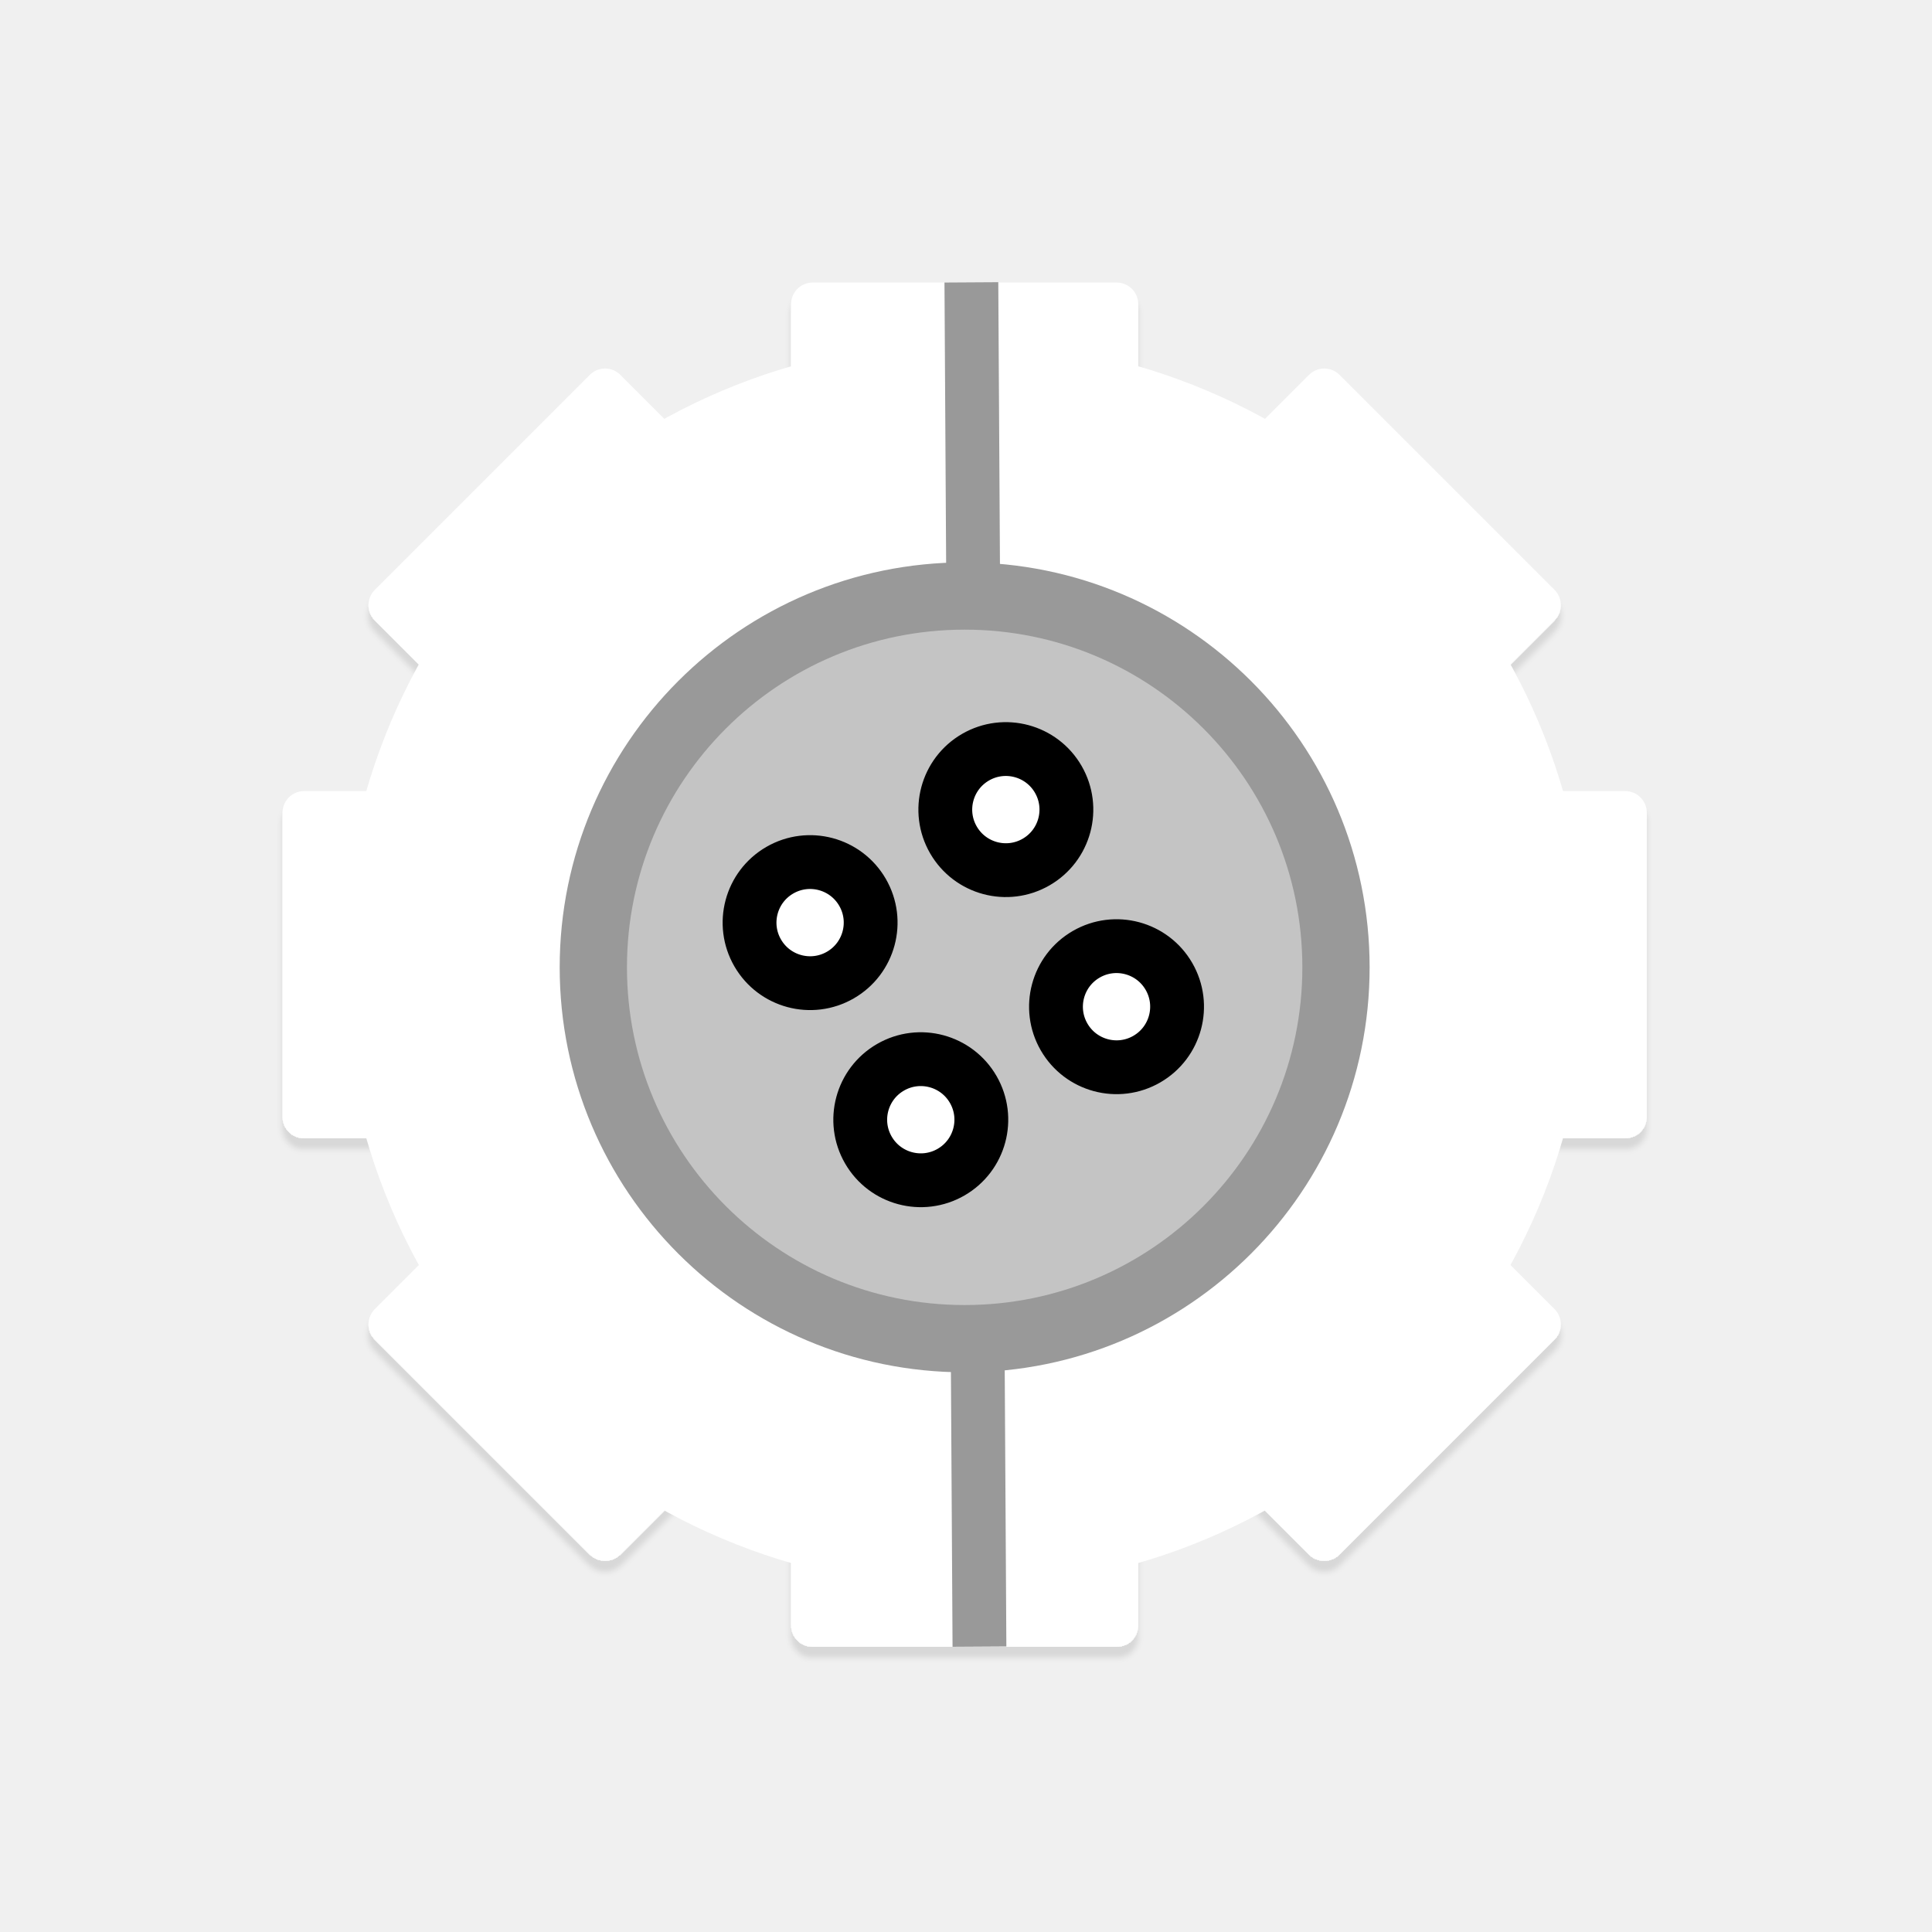
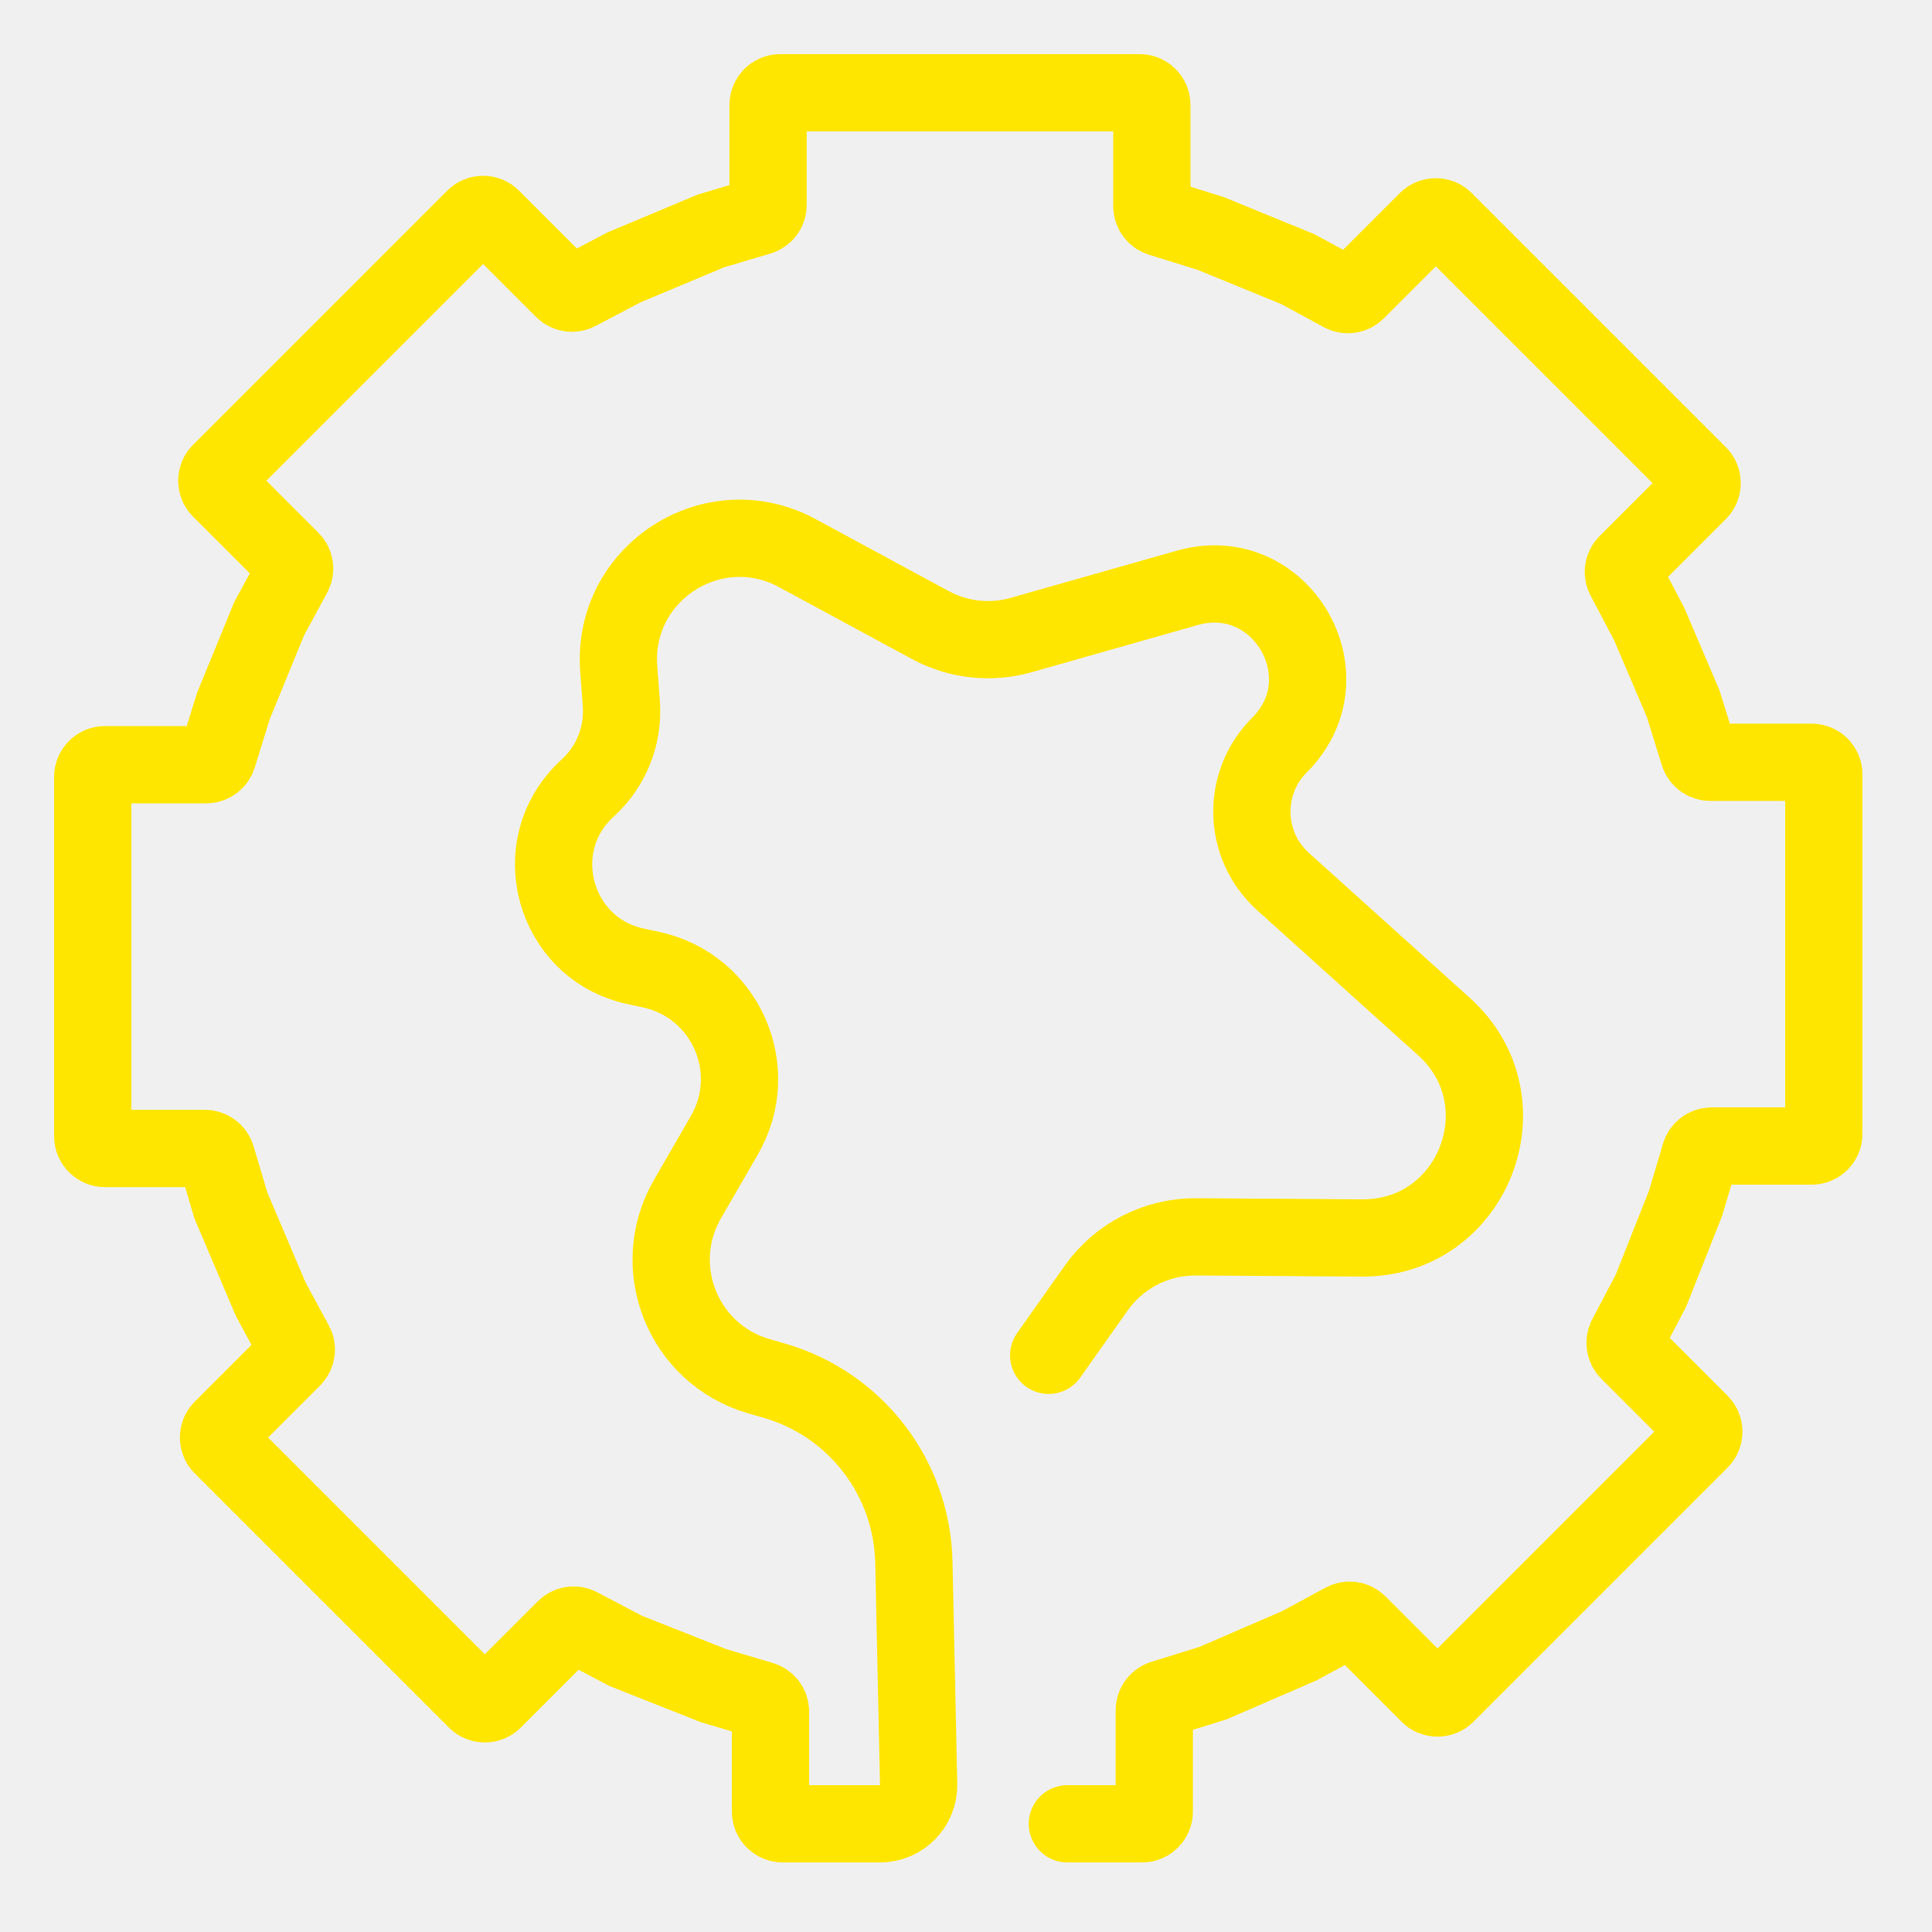
- <svg xmlns="http://www.w3.org/2000/svg" width="718" height="718" viewBox="0 0 718 718" fill="none">
-   <g filter="url(#filter0_d)">
-     <rect x="105.003" y="423.003" width="129" height="70" rx="8" transform="rotate(-90 105.003 423.003)" fill="white" />
-     <rect x="612.003" y="294.003" width="129" height="70" rx="8" transform="rotate(90 612.003 294.003)" fill="white" />
-     <rect x="294.003" y="105.003" width="129" height="70" rx="8" fill="white" />
-     <rect x="423.003" y="612.003" width="129" height="70" rx="8" transform="rotate(-180 423.003 612.003)" fill="white" />
-     <rect x="224.86" y="583.363" width="129" height="70" rx="8" transform="rotate(-135 224.86 583.363)" fill="white" />
-     <rect x="492.146" y="133.643" width="129" height="70" rx="8" transform="rotate(45 492.146 133.643)" fill="white" />
-     <rect x="133.643" y="224.86" width="129" height="70" rx="8" transform="rotate(-45 133.643 224.86)" fill="white" />
-     <rect x="583.363" y="492.146" width="129" height="70" rx="8" transform="rotate(135 583.363 492.146)" fill="white" />
-   </g>
-   <circle cx="358.503" cy="358.503" r="181.5" stroke="white" stroke-width="100" stroke-linejoin="bevel" />
-   <line x1="361" y1="104.941" x2="364" y2="611.942" stroke="black" stroke-opacity="0.4" stroke-width="20" />
-   <path d="M496.5 359.5C496.5 435.715 434.715 497.5 358.5 497.5C282.285 497.5 220.5 435.715 220.5 359.5C220.5 283.285 282.285 221.5 358.5 221.5C434.715 221.5 496.5 283.285 496.5 359.5Z" fill="#C4C4C4" stroke="#999999" stroke-width="25" />
-   <circle cx="301.063" cy="342.88" r="22.5" transform="rotate(-30 301.063 342.88)" fill="white" stroke="black" stroke-width="20" />
-   <circle cx="373.809" cy="300.88" r="22.5" transform="rotate(-30 373.809 300.88)" fill="white" stroke="black" stroke-width="20" />
-   <circle cx="342.197" cy="416.126" r="22.5" transform="rotate(-30 342.197 416.126)" fill="white" stroke="black" stroke-width="20" />
-   <circle cx="414.943" cy="374.126" r="22.5" transform="rotate(-30 414.943 374.126)" fill="white" stroke="black" stroke-width="20" />
-   <defs>
-     <filter id="filter0_d" x="103.003" y="105.003" width="511" height="513" filterUnits="userSpaceOnUse" color-interpolation-filters="sRGB">
-       <feFlood flood-opacity="0" result="BackgroundImageFix" />
-       <feColorMatrix in="SourceAlpha" type="matrix" values="0 0 0 0 0 0 0 0 0 0 0 0 0 0 0 0 0 0 127 0" result="hardAlpha" />
-       <feOffset dy="4" />
-       <feGaussianBlur stdDeviation="1" />
-       <feComposite in2="hardAlpha" operator="out" />
-       <feColorMatrix type="matrix" values="0 0 0 0 0 0 0 0 0 0 0 0 0 0 0 0 0 0 0.1 0" />
-       <feBlend mode="normal" in2="BackgroundImageFix" result="effect1_dropShadow" />
-       <feBlend mode="normal" in="SourceGraphic" in2="effect1_dropShadow" result="shape" />
-     </filter>
-   </defs>
+ <svg xmlns="http://www.w3.org/2000/svg" width="500" height="500" viewBox="0 0 500 500" fill="none">
+   <path d="M271.395 350.755L283.697 333.358C289.619 324.984 299.261 320.033 309.517 320.1L352.517 320.382C381.361 320.57 395.152 285.011 373.723 265.703L332.036 228.142C321.665 218.797 321.255 202.664 331.139 192.805C348.928 175.059 331.455 145.269 307.284 152.133L264.265 164.35C256.395 166.585 247.962 165.657 240.766 161.764L206.34 143.138C184.519 131.332 158.275 148.331 160.127 173.072L160.801 182.084C161.418 190.329 158.203 198.398 152.085 203.959C135.919 218.652 143.129 245.471 164.482 250.08L168.51 250.949C187.716 255.094 197.314 276.748 187.487 293.762L177.92 310.324C167.729 327.967 176.797 350.492 196.37 356.153L200.412 357.322C221.419 363.398 236.04 382.419 236.509 404.282L237.742 461.786C237.862 467.391 233.351 472 227.744 472H202.545C200.812 472 199.407 470.595 199.407 468.863V442.968C199.407 441.58 198.495 440.356 197.164 439.961L184.627 436.235L161.927 427.245L149.926 420.929C148.71 420.289 147.218 420.515 146.247 421.487L127.693 440.04C126.468 441.265 124.482 441.265 123.257 440.04L57.467 374.25C56.241 373.025 56.241 371.039 57.467 369.813L75.777 351.503C76.759 350.521 76.978 349.011 76.317 347.79L70.087 336.291L59.765 312L56.039 299.464C55.644 298.133 54.42 297.22 53.032 297.22H27.137C25.405 297.22 24 295.815 24 294.083V201.041C24 199.309 25.405 197.904 27.137 197.904H53.375C54.75 197.904 55.964 197.01 56.371 195.697L60.392 182.745L69.643 160.152L75.873 148.654C76.534 147.433 76.315 145.922 75.333 144.941L57.023 126.63C55.797 125.405 55.797 123.419 57.023 122.194L122.813 56.403C124.038 55.178 126.024 55.178 127.25 56.403L145.803 74.956C146.774 75.928 148.266 76.154 149.482 75.514L161.483 69.199L184 59.765L196.536 56.039C197.867 55.644 198.78 54.42 198.78 53.032V27.137C198.78 25.405 200.185 24 201.917 24H294.959C296.691 24 298.096 25.405 298.096 27.137V53.375C298.096 54.75 298.99 55.964 300.303 56.371L313.255 60.392L335.848 69.643L347.347 75.873C348.567 76.534 350.078 76.315 351.06 75.333L369.37 57.023C370.595 55.797 372.581 55.797 373.807 57.023L439.597 122.813C440.822 124.038 440.822 126.024 439.597 127.25L421.044 145.803C420.072 146.774 419.846 148.266 420.486 149.482L426.801 161.483L435.608 182.118L439.629 195.07C440.036 196.382 441.25 197.277 442.625 197.277H468.863C470.595 197.277 472 198.681 472 200.414V293.455C472 295.188 470.595 296.593 468.863 296.593H442.968C441.58 296.593 440.356 297.505 439.961 298.836L436.235 311.373L427.245 334.073L420.929 346.074C420.289 347.291 420.516 348.782 421.487 349.754L440.04 368.307C441.266 369.532 441.266 371.518 440.04 372.744L374.25 438.534C373.025 439.759 371.039 439.759 369.814 438.534L351.503 420.223C350.521 419.242 349.011 419.022 347.79 419.683L336.291 425.914L313.882 435.608L300.93 439.629C299.618 440.036 298.723 441.25 298.723 442.625V468.863C298.723 470.595 297.319 472 295.586 472H276.235" stroke="#FFE600" stroke-width="20" stroke-linecap="round" />
</svg>
